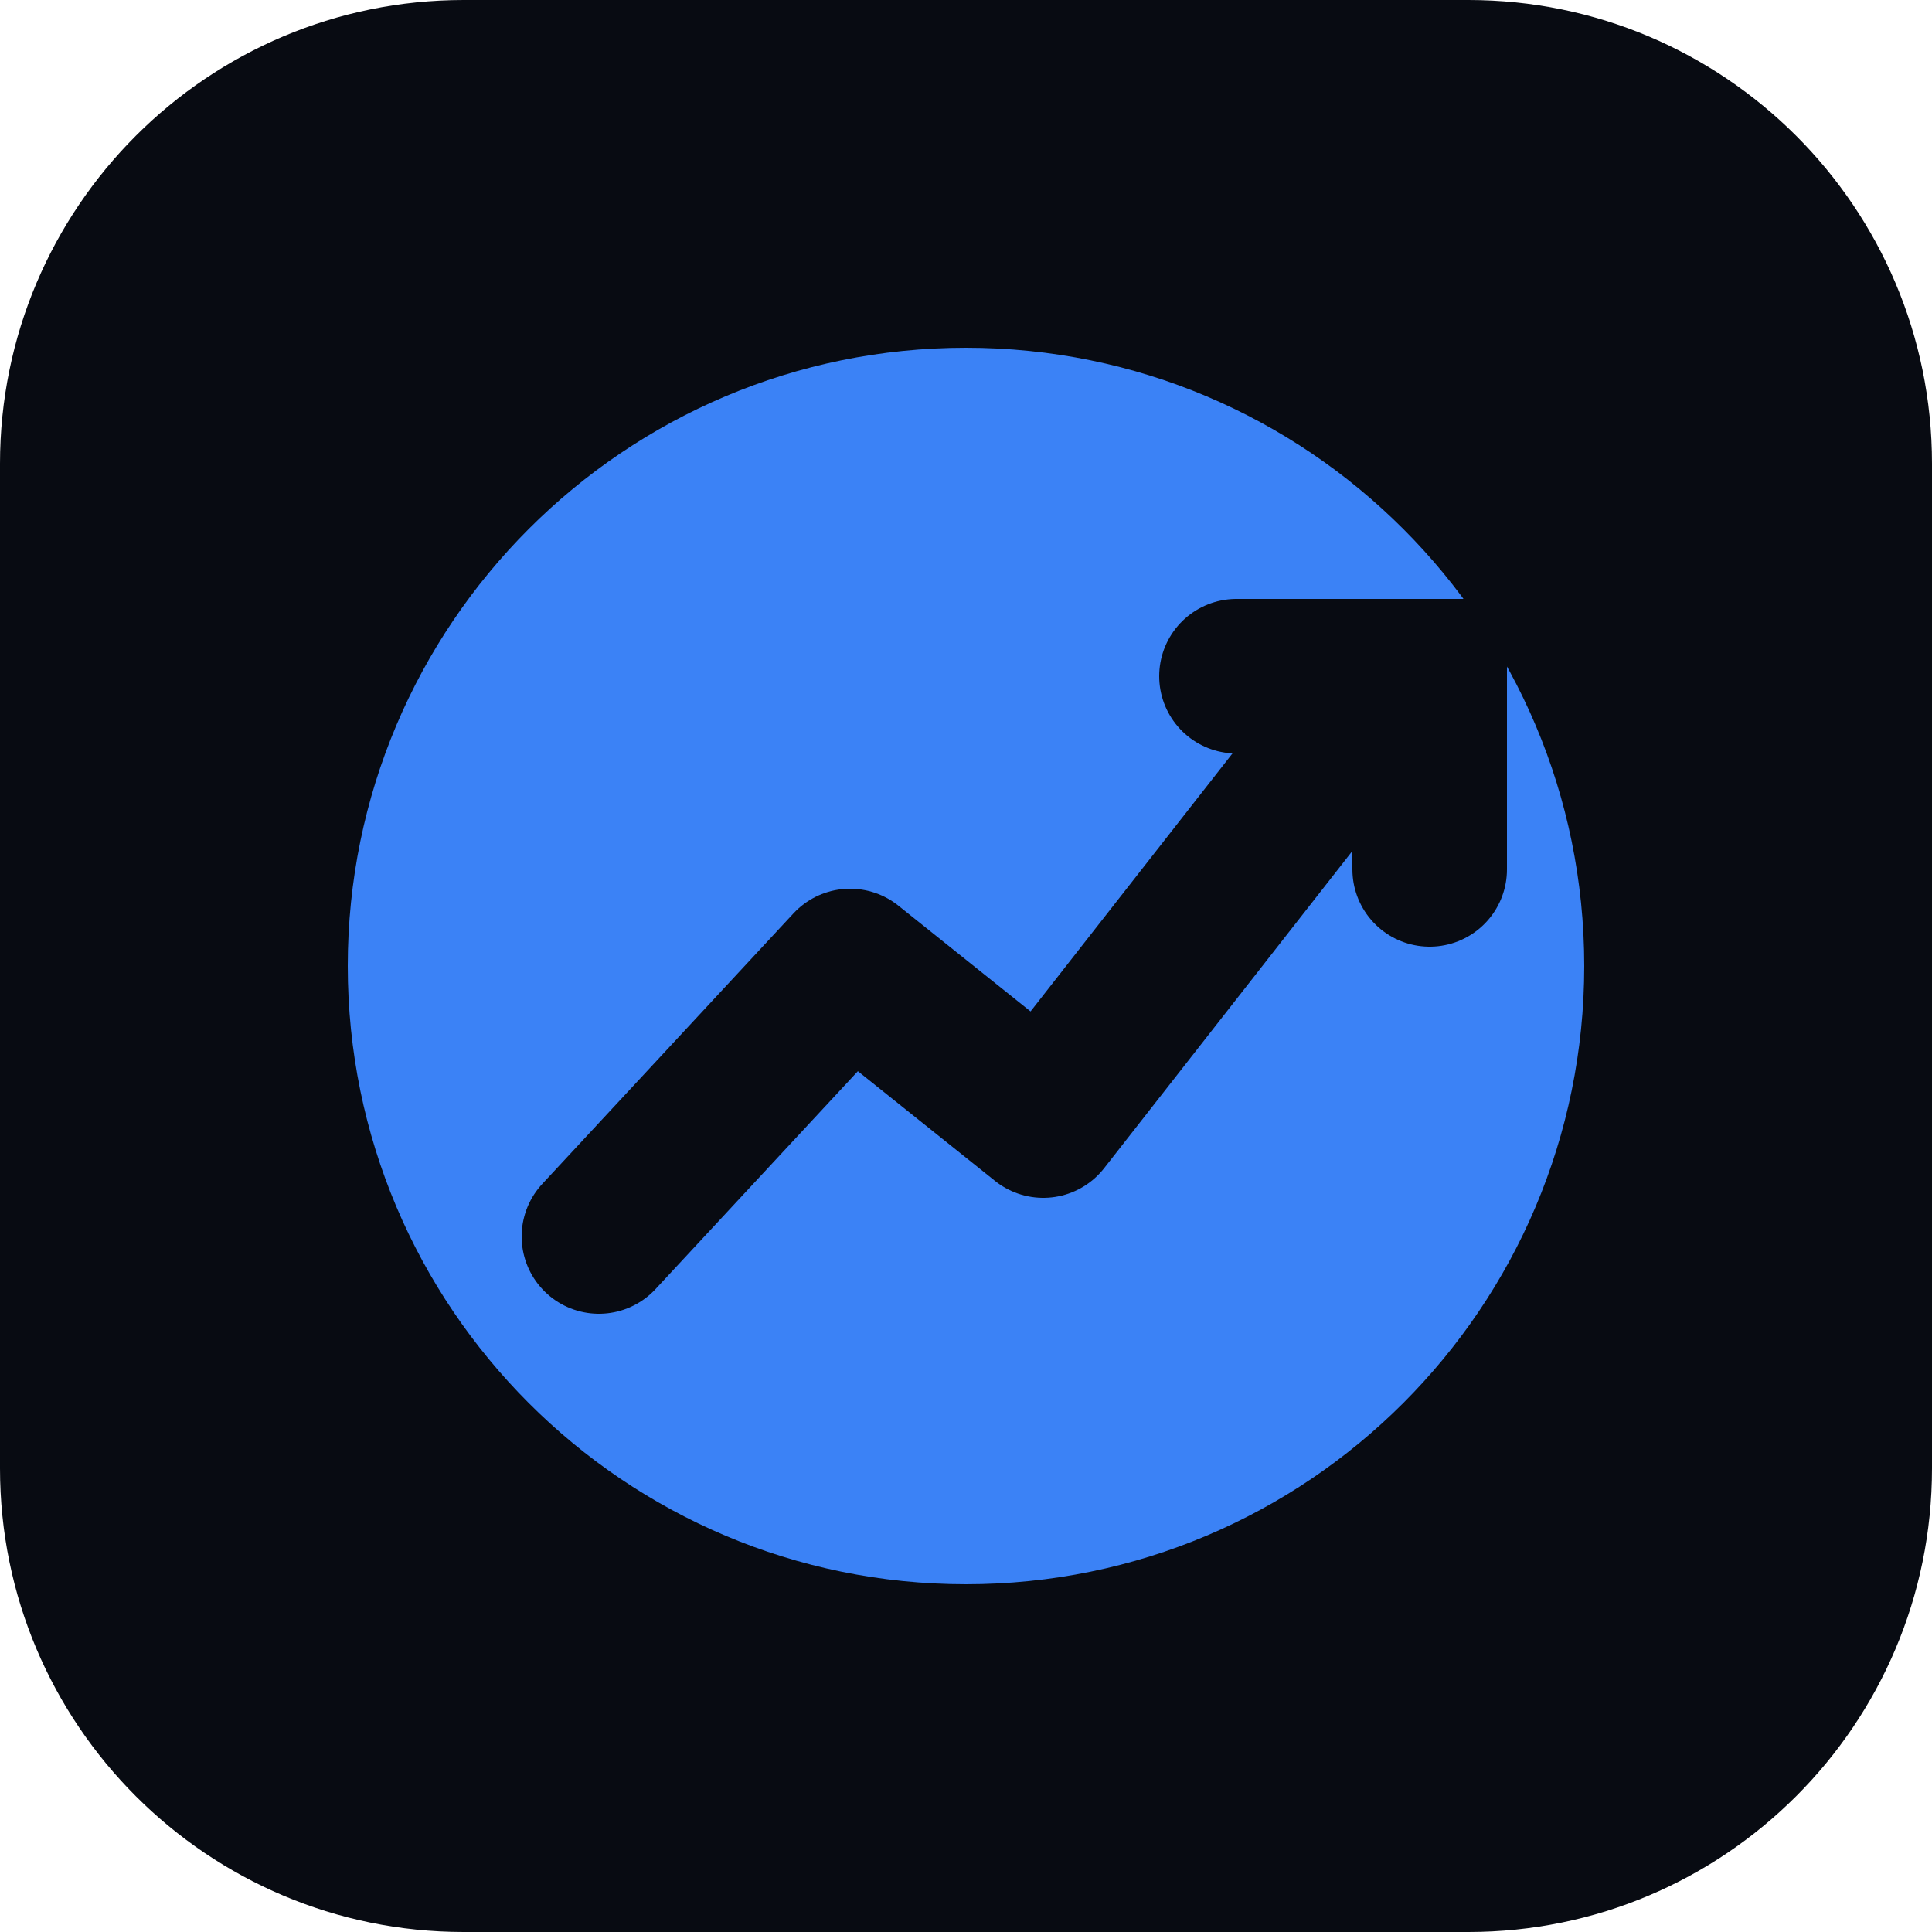
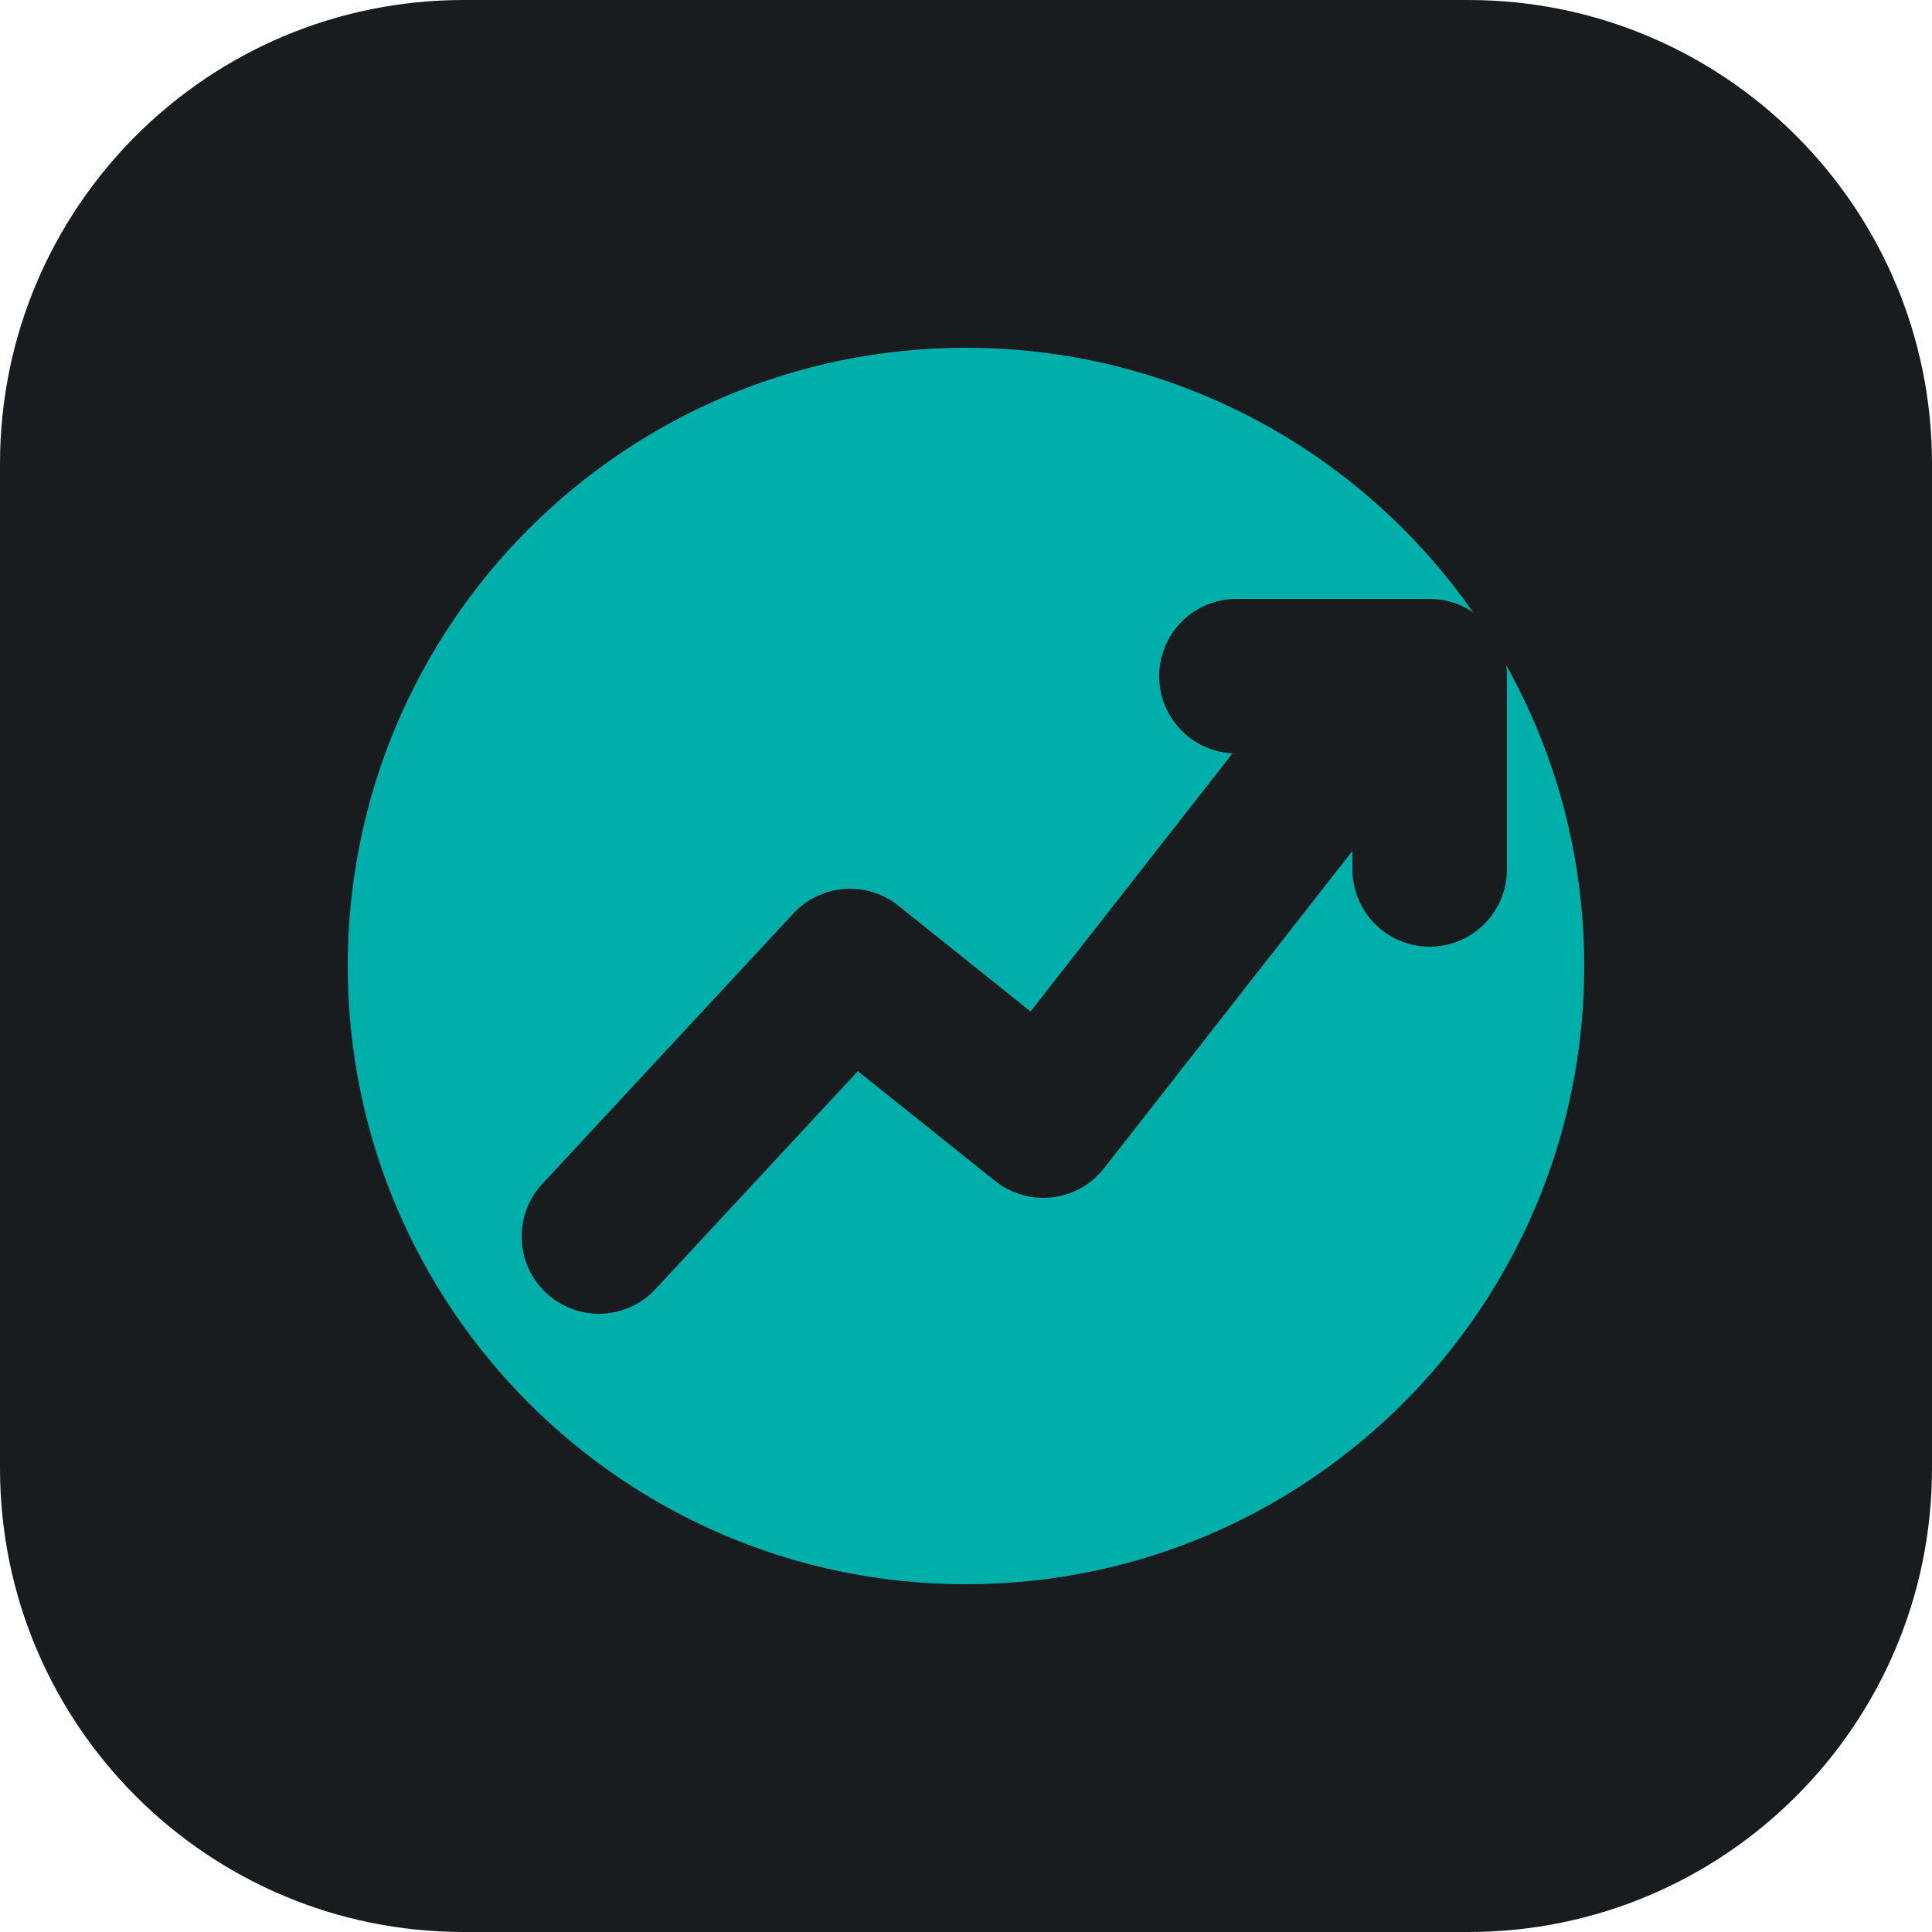
- <svg xmlns="http://www.w3.org/2000/svg" viewBox="0 0 100 100">
-   <rect width="100" height="100" rx="24" fill="#080b12" />
-   <circle cx="50" cy="50" r="32" fill="#3b82f6" />
-   <path d="M31 64 L44 50 L54 58 L72 35" fill="none" stroke="#080b12" stroke-width="8" stroke-linecap="round" stroke-linejoin="round" />
-   <path d="M64 35 H74 V45" fill="none" stroke="#080b12" stroke-width="8" stroke-linecap="round" />
+ <svg xmlns="http://www.w3.org/2000/svg" viewBox="0 0 100 100" role="img" aria-label="EQUITI">
+   <rect width="100" height="100" rx="24" fill="#191C1F" />
+   <circle cx="50" cy="50" r="32" fill="#00AFAA" />
+   <path d="M31 64 L44 50 L54 58 L72 35" fill="none" stroke="#191C1F" stroke-width="8" stroke-linecap="round" stroke-linejoin="round" />
+   <path d="M64 35 H74 V45" fill="none" stroke="#191C1F" stroke-width="8" stroke-linecap="round" stroke-linejoin="round" />
</svg>
